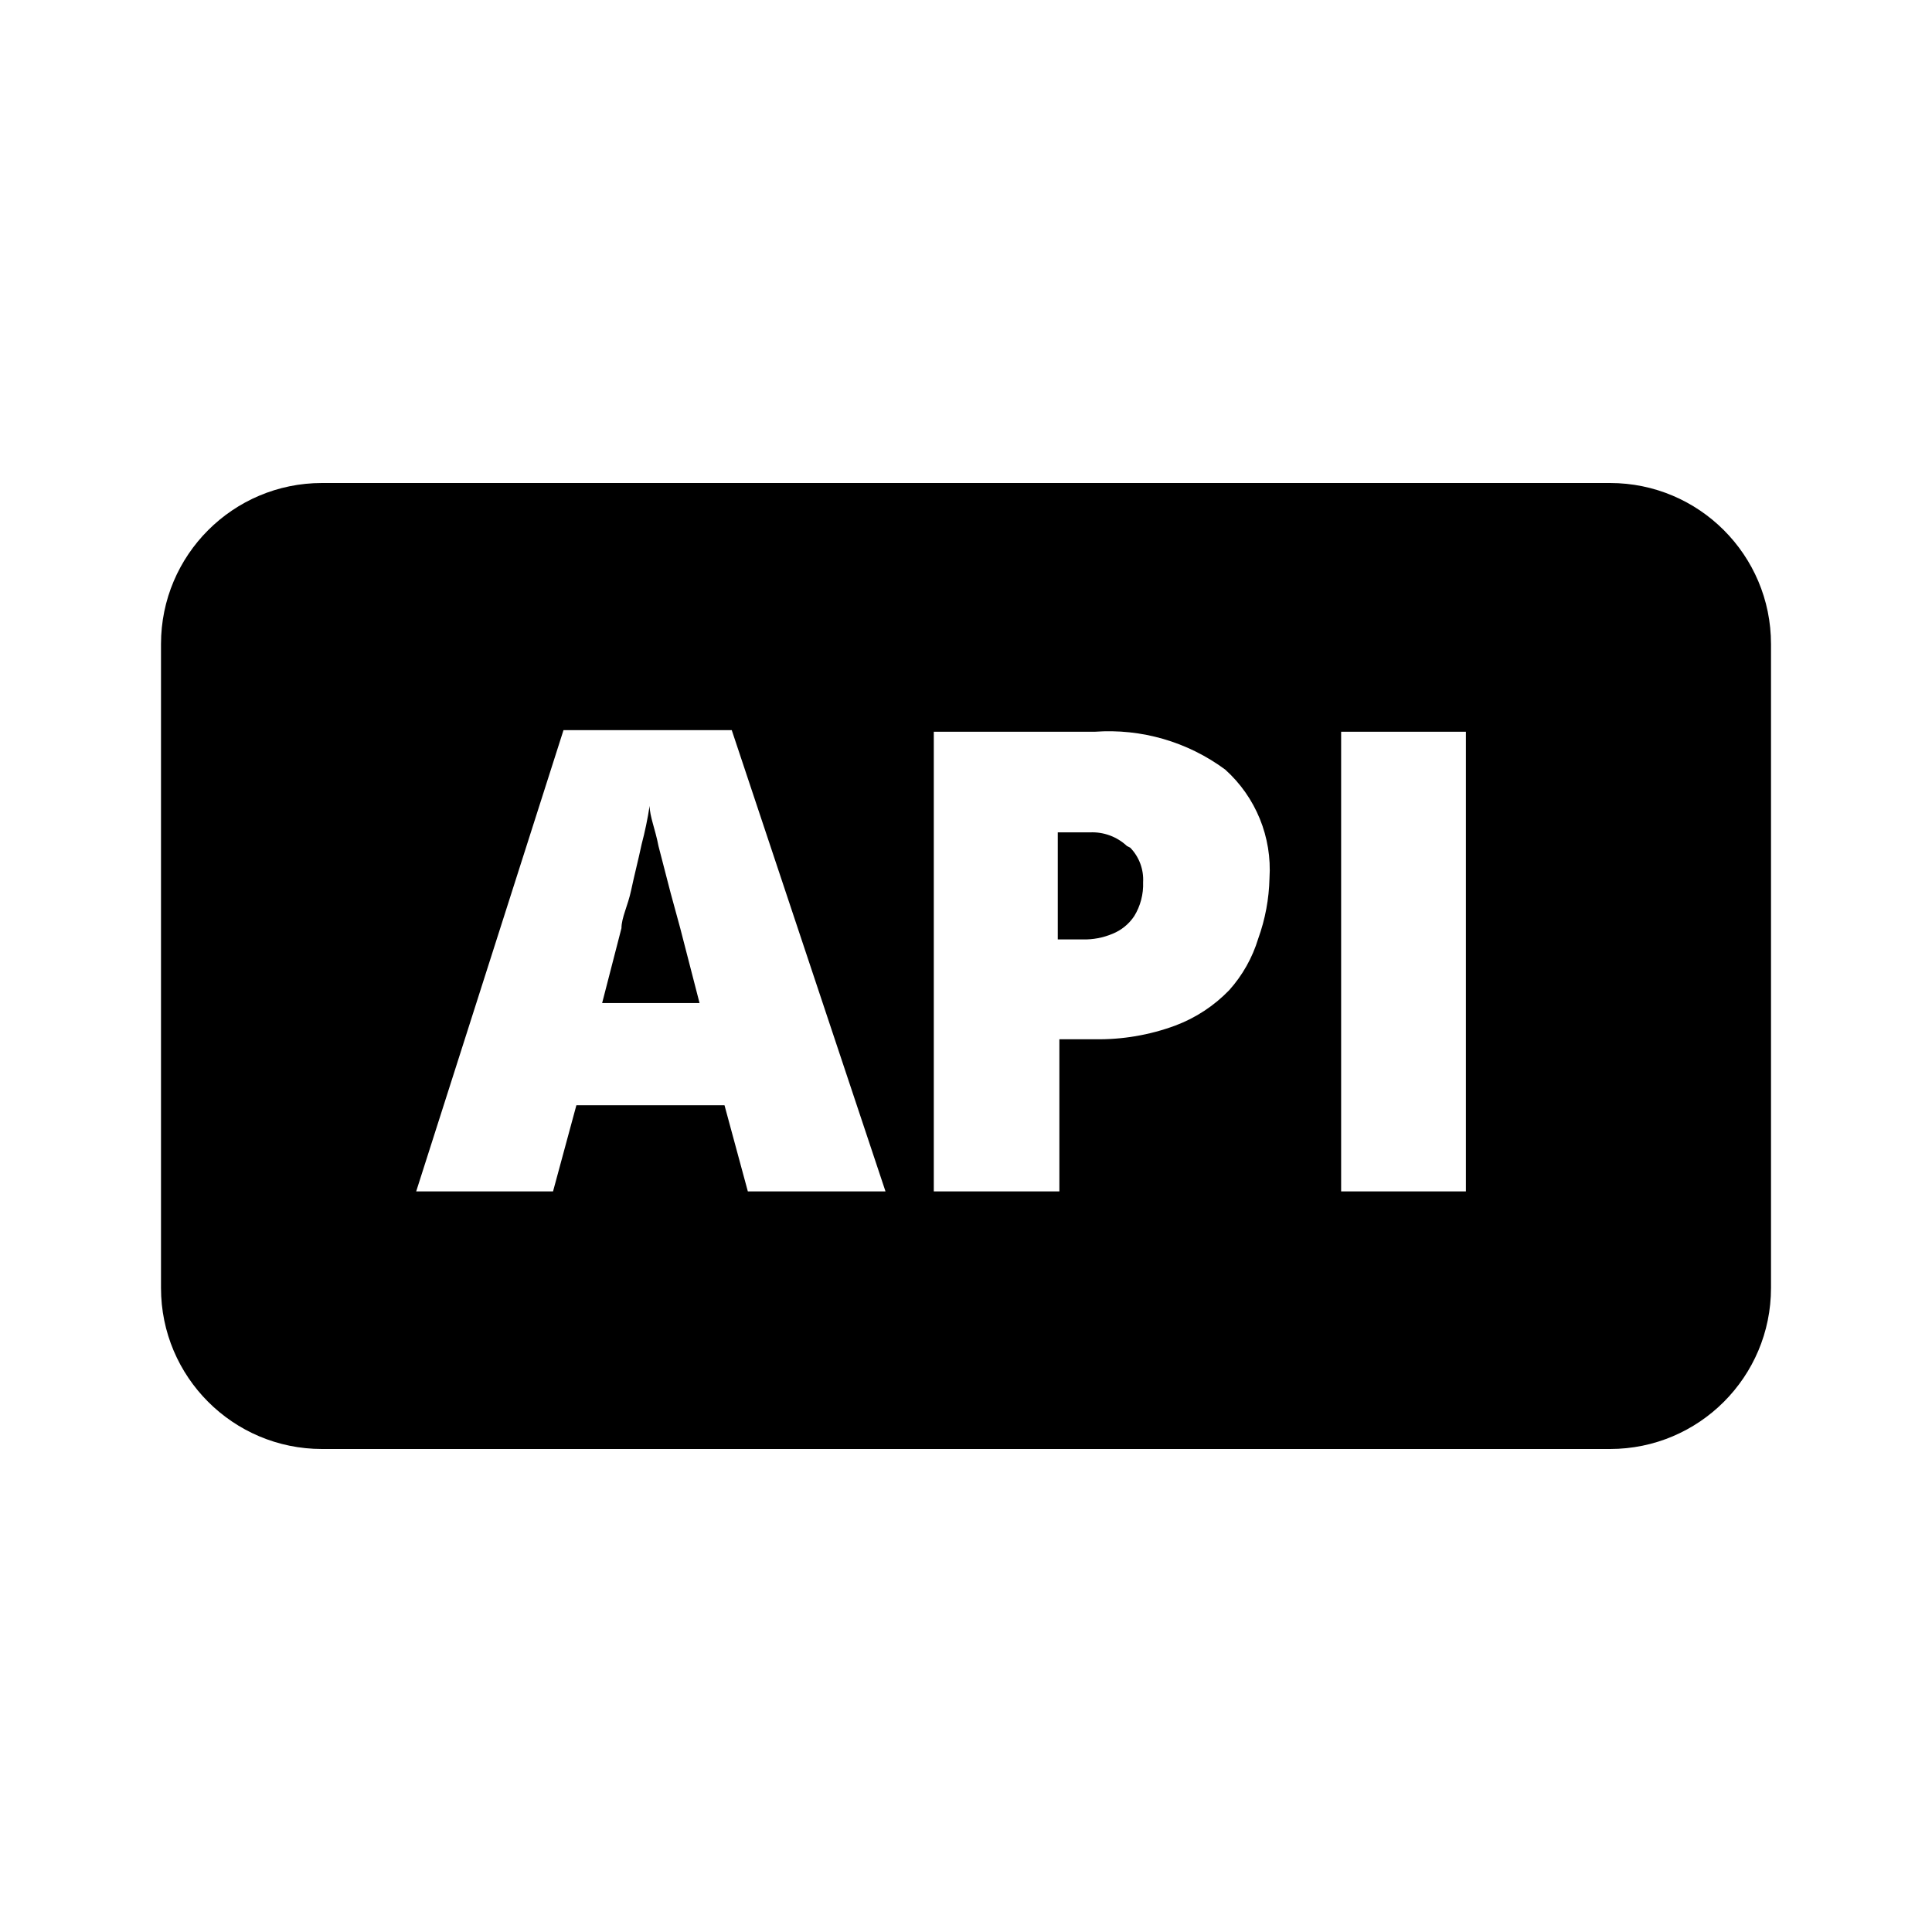
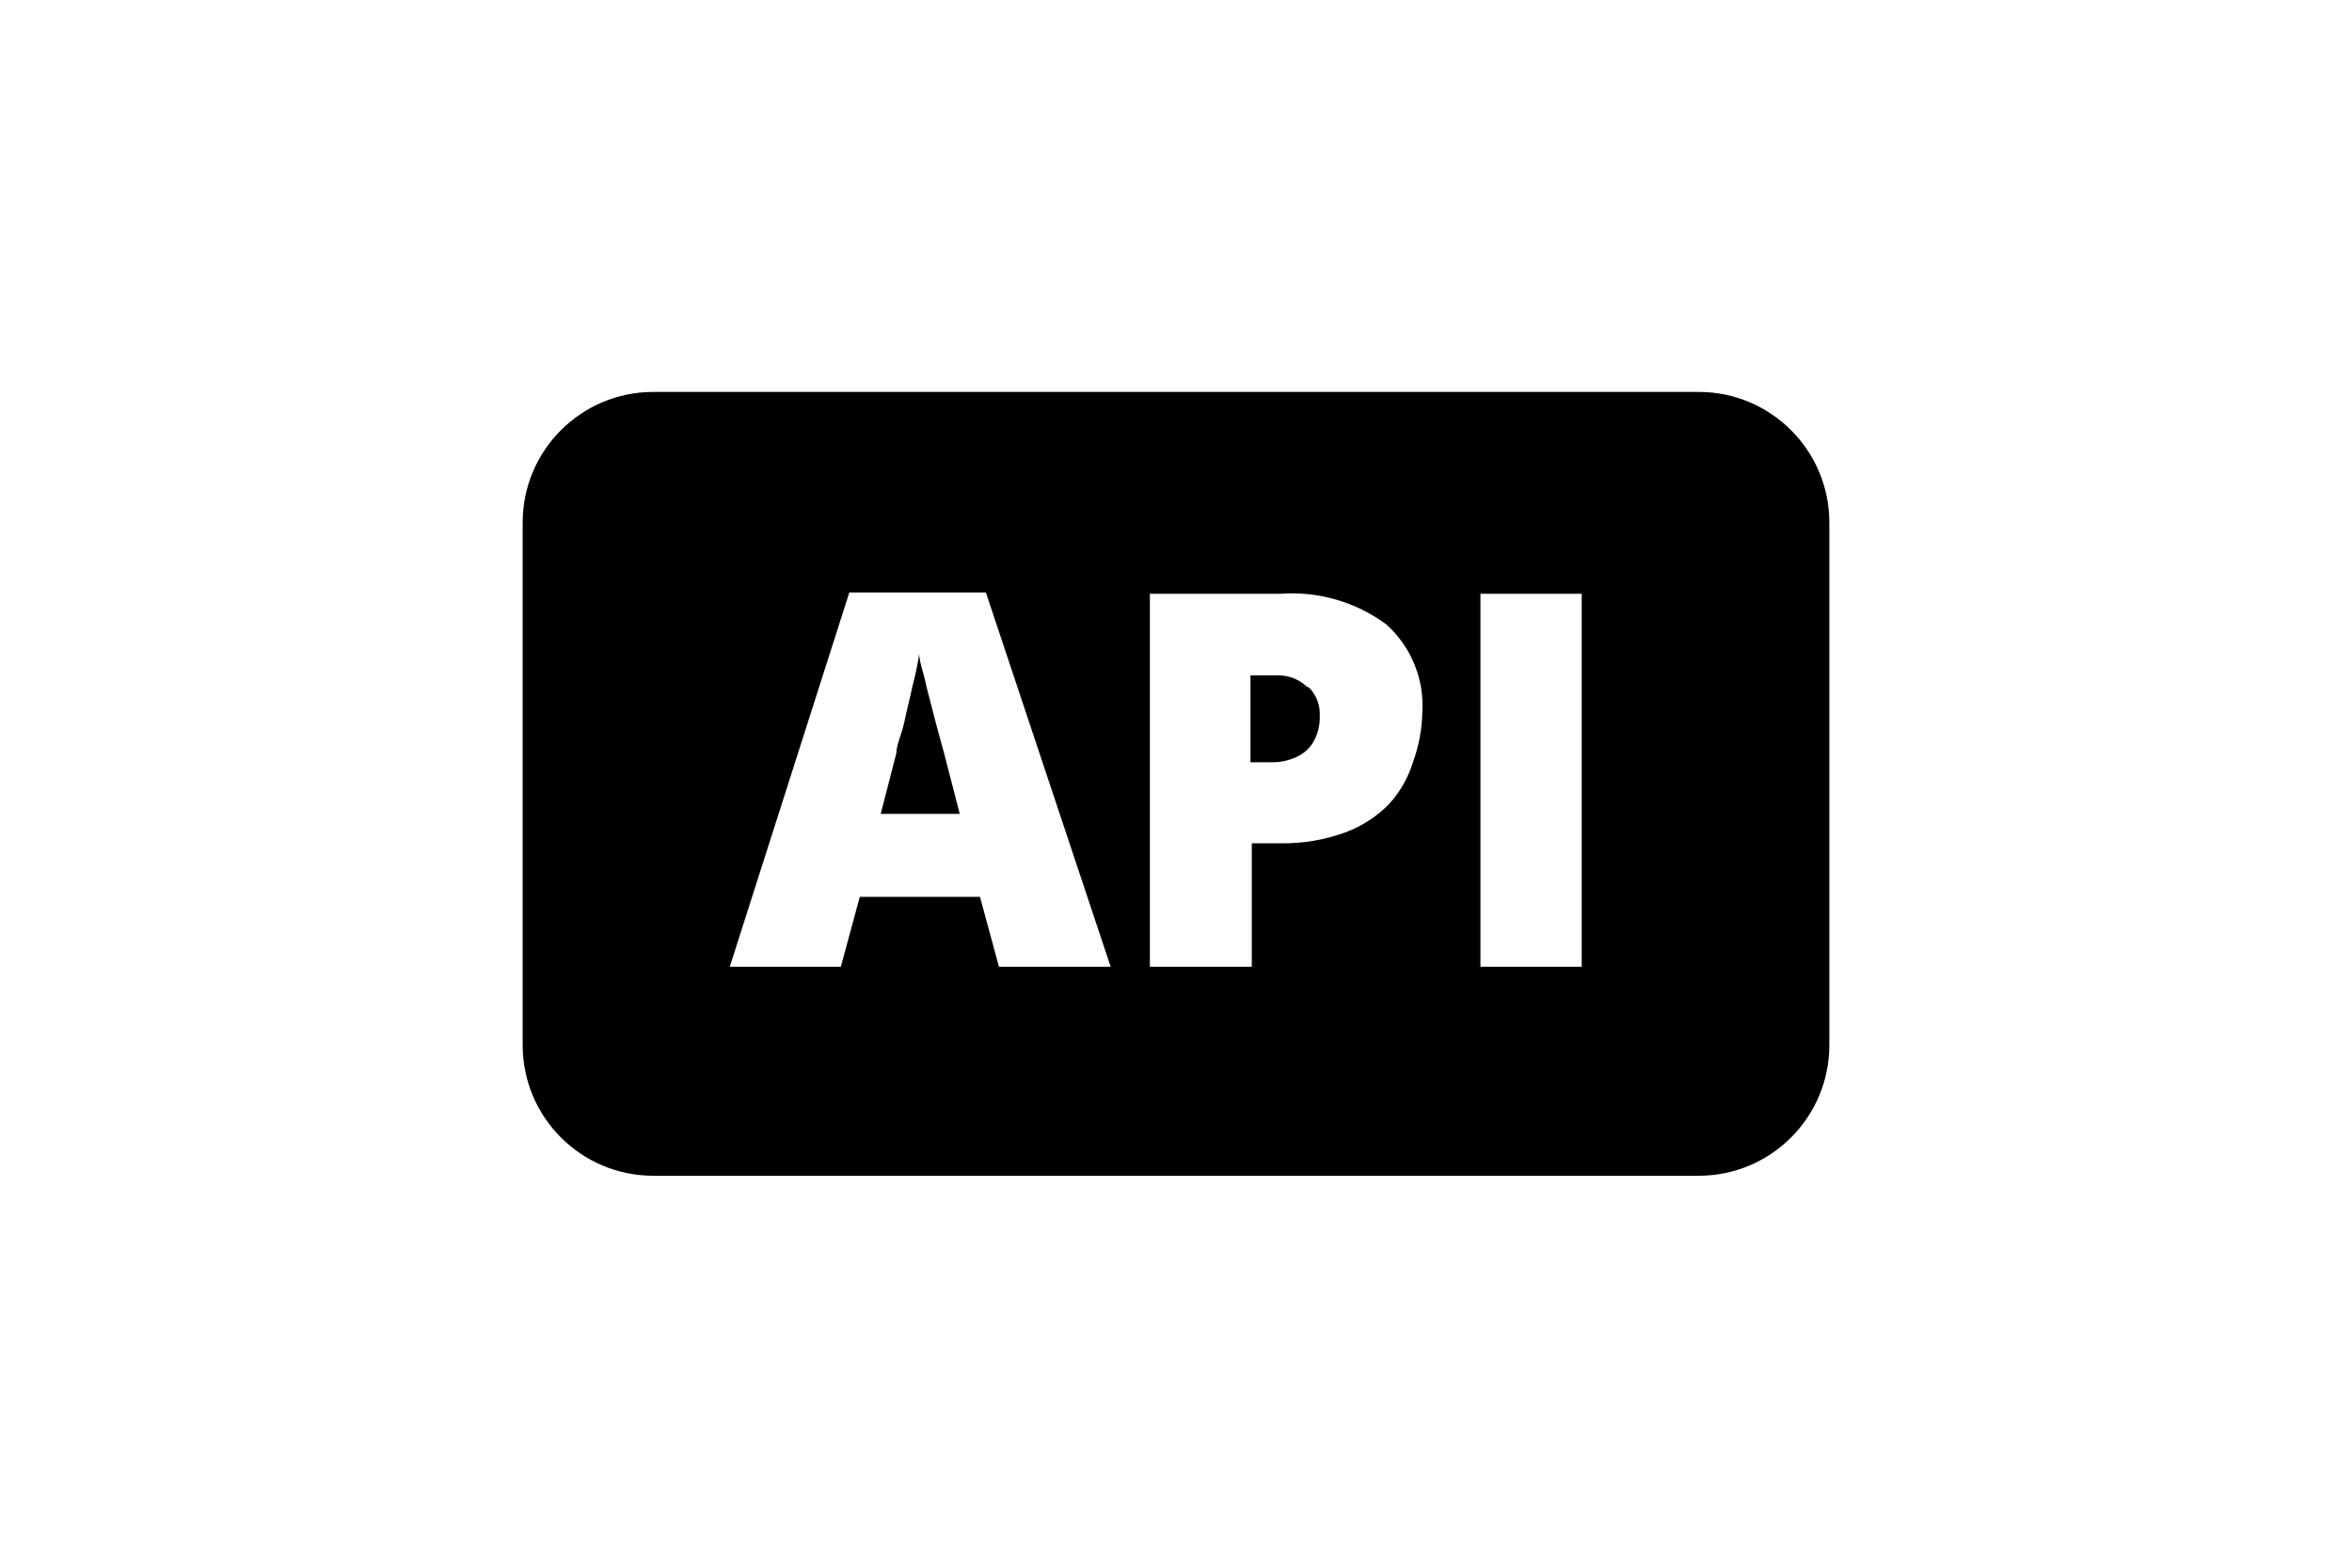
- <svg xmlns="http://www.w3.org/2000/svg" width="800px" height="800px" viewBox="0 0 24 24">
+ <svg xmlns="http://www.w3.org/2000/svg" width="150px" height="100px" viewBox="0 0 24 24">
  <rect width="24" height="24" fill="none" />
  <path d="M20,6H4A2,2,0,0,0,2,8v8a2,2,0,0,0,2,2H20a2,2,0,0,0,2-2V8A2,2,0,0,0,20,6ZM9.29,14.8,9,13.73H7.16L6.87,14.8H5.17L7,9.07H9.09L11,14.8Zm6.34-3.14a1.7,1.7,0,0,1-.36.64,1.82,1.82,0,0,1-.67.44,2.75,2.75,0,0,1-1,.17h-.44V14.8H11.6V9.09h2a2.43,2.43,0,0,1,1.62.47,1.67,1.67,0,0,1,.55,1.35A2.36,2.36,0,0,1,15.63,11.66Zm2.58,3.14H16.66V9.09h1.55ZM8.45,11.53l.24.93H7.48l.24-.93c0-.13.08-.28.12-.47s.09-.38.13-.57a4.63,4.63,0,0,0,.1-.48c0,.13.07.29.11.5l.15.58Zm5.59-1a.57.57,0,0,1,.16.43.75.75,0,0,1-.11.42.59.59,0,0,1-.27.22.9.9,0,0,1-.37.07h-.31V10.34h.4A.63.63,0,0,1,14,10.51Z" fill-rule="evenodd" />
</svg>
